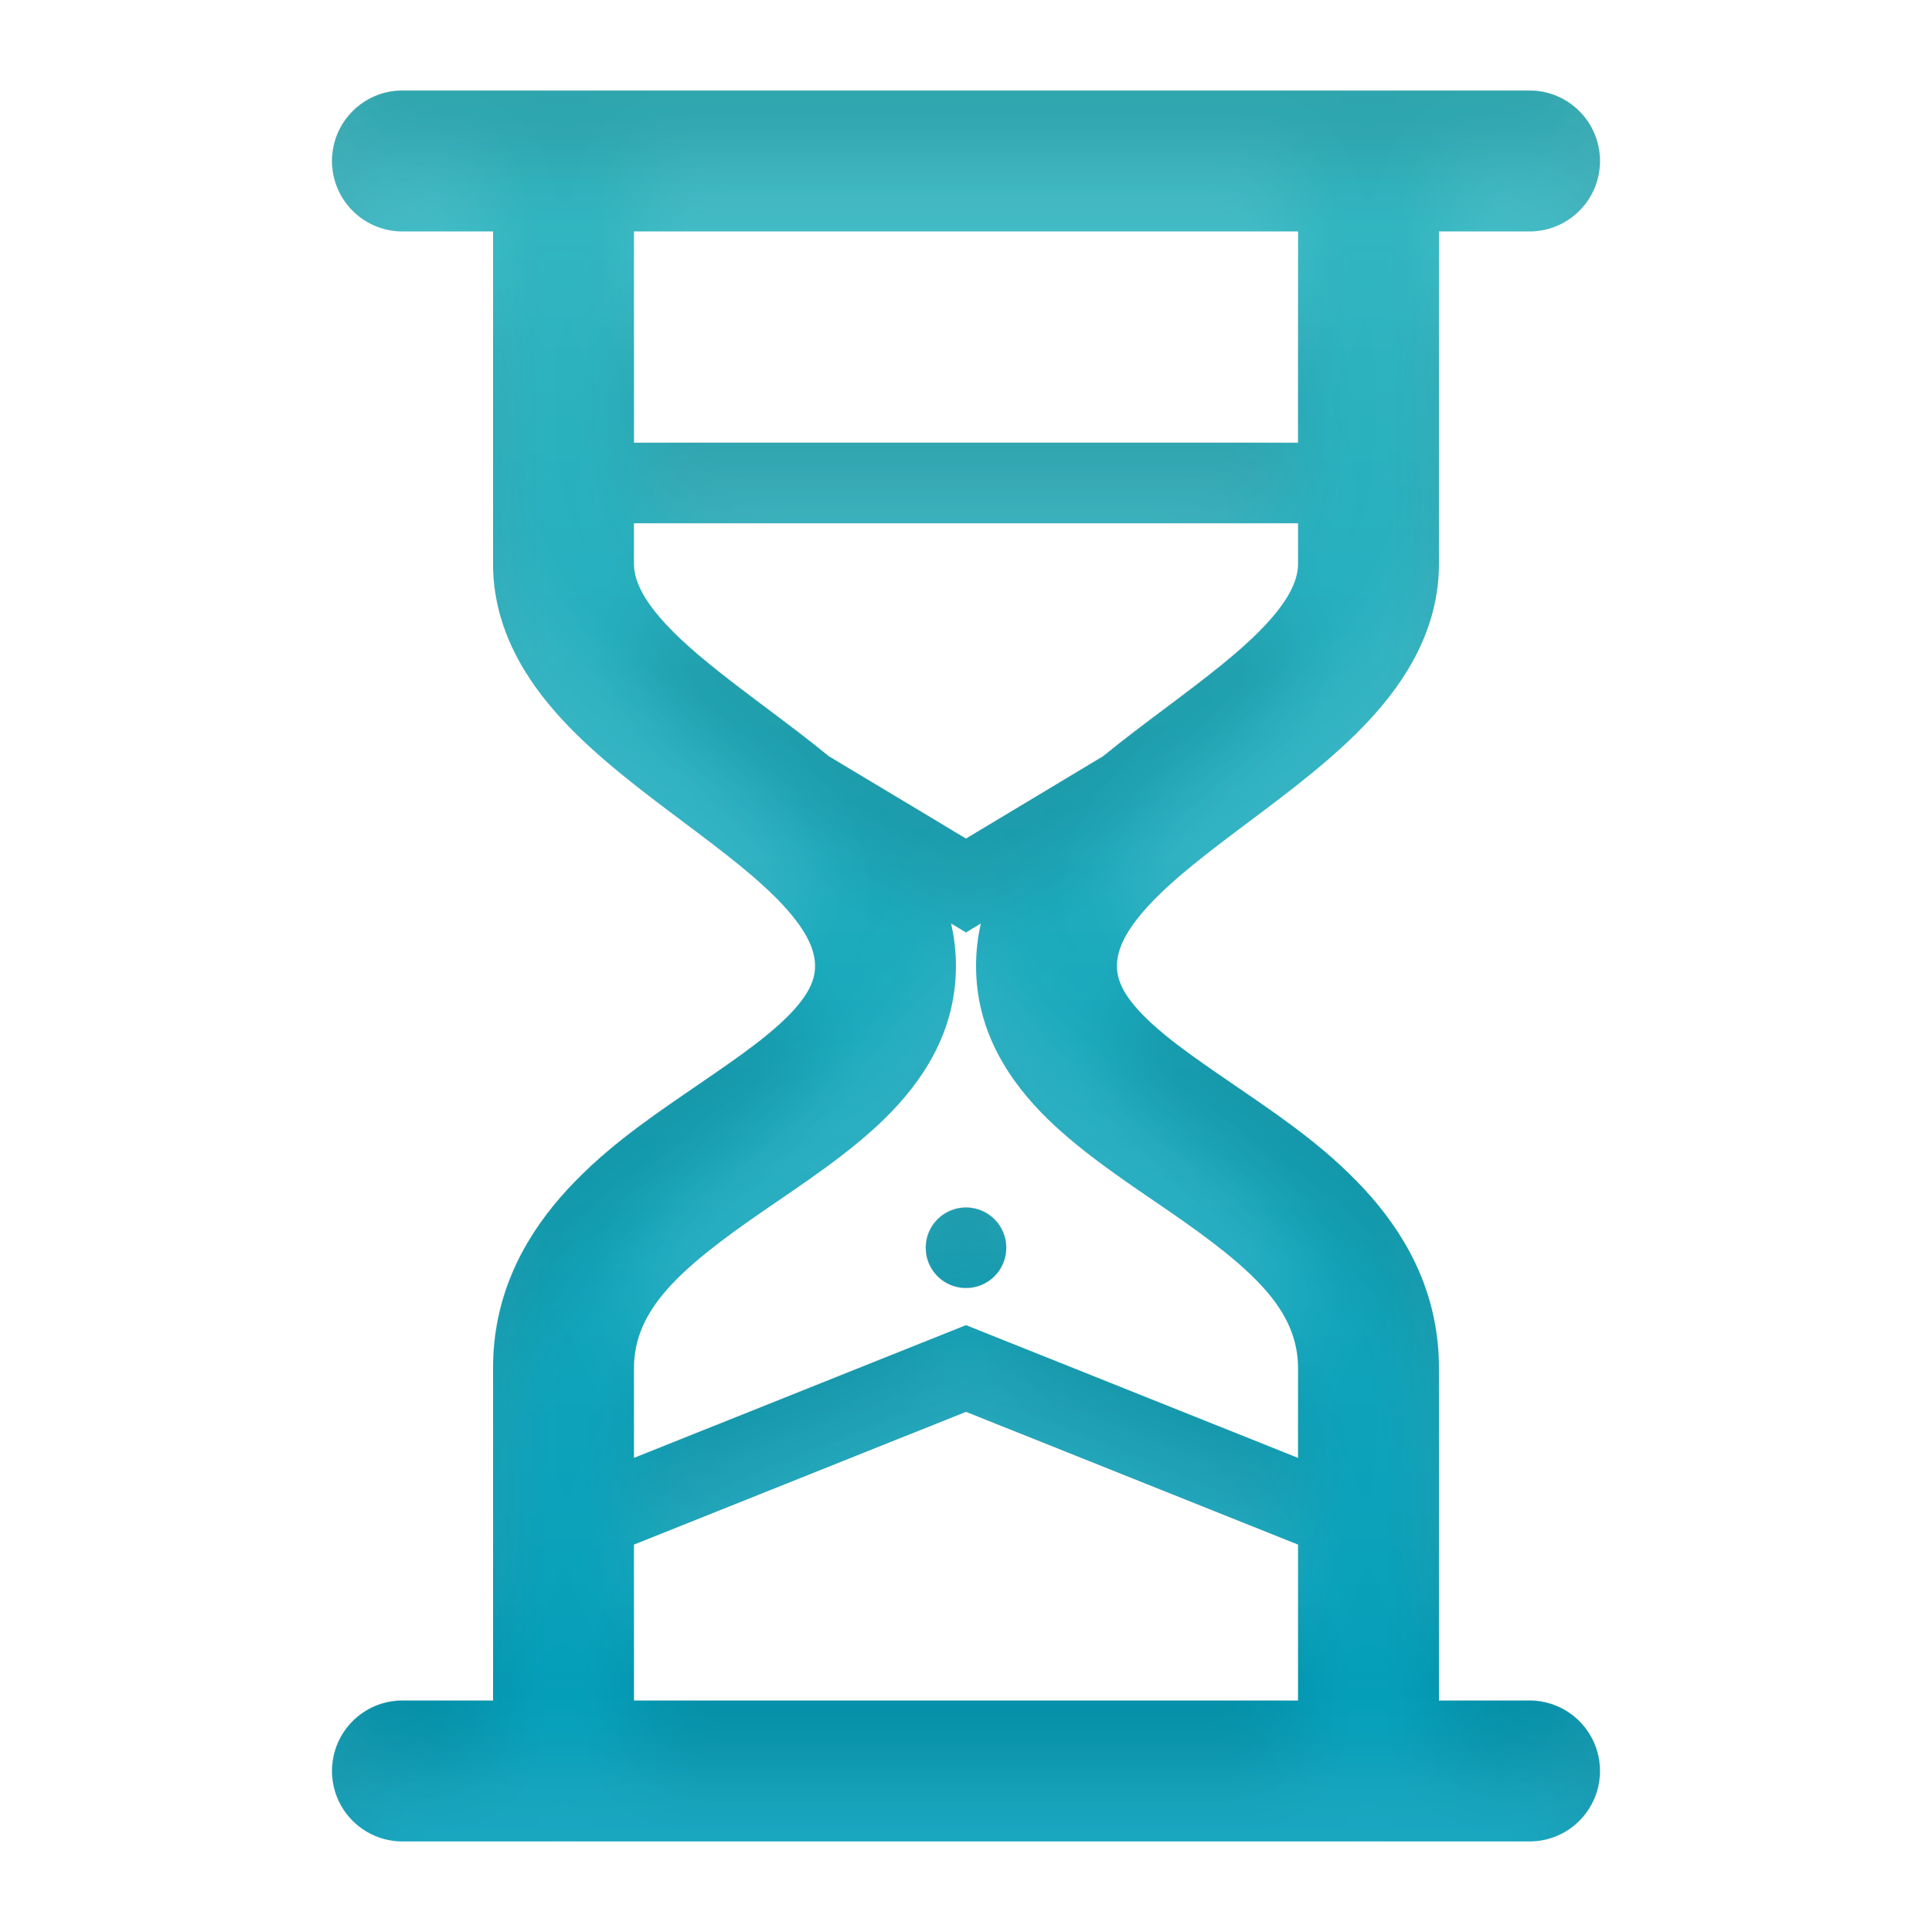
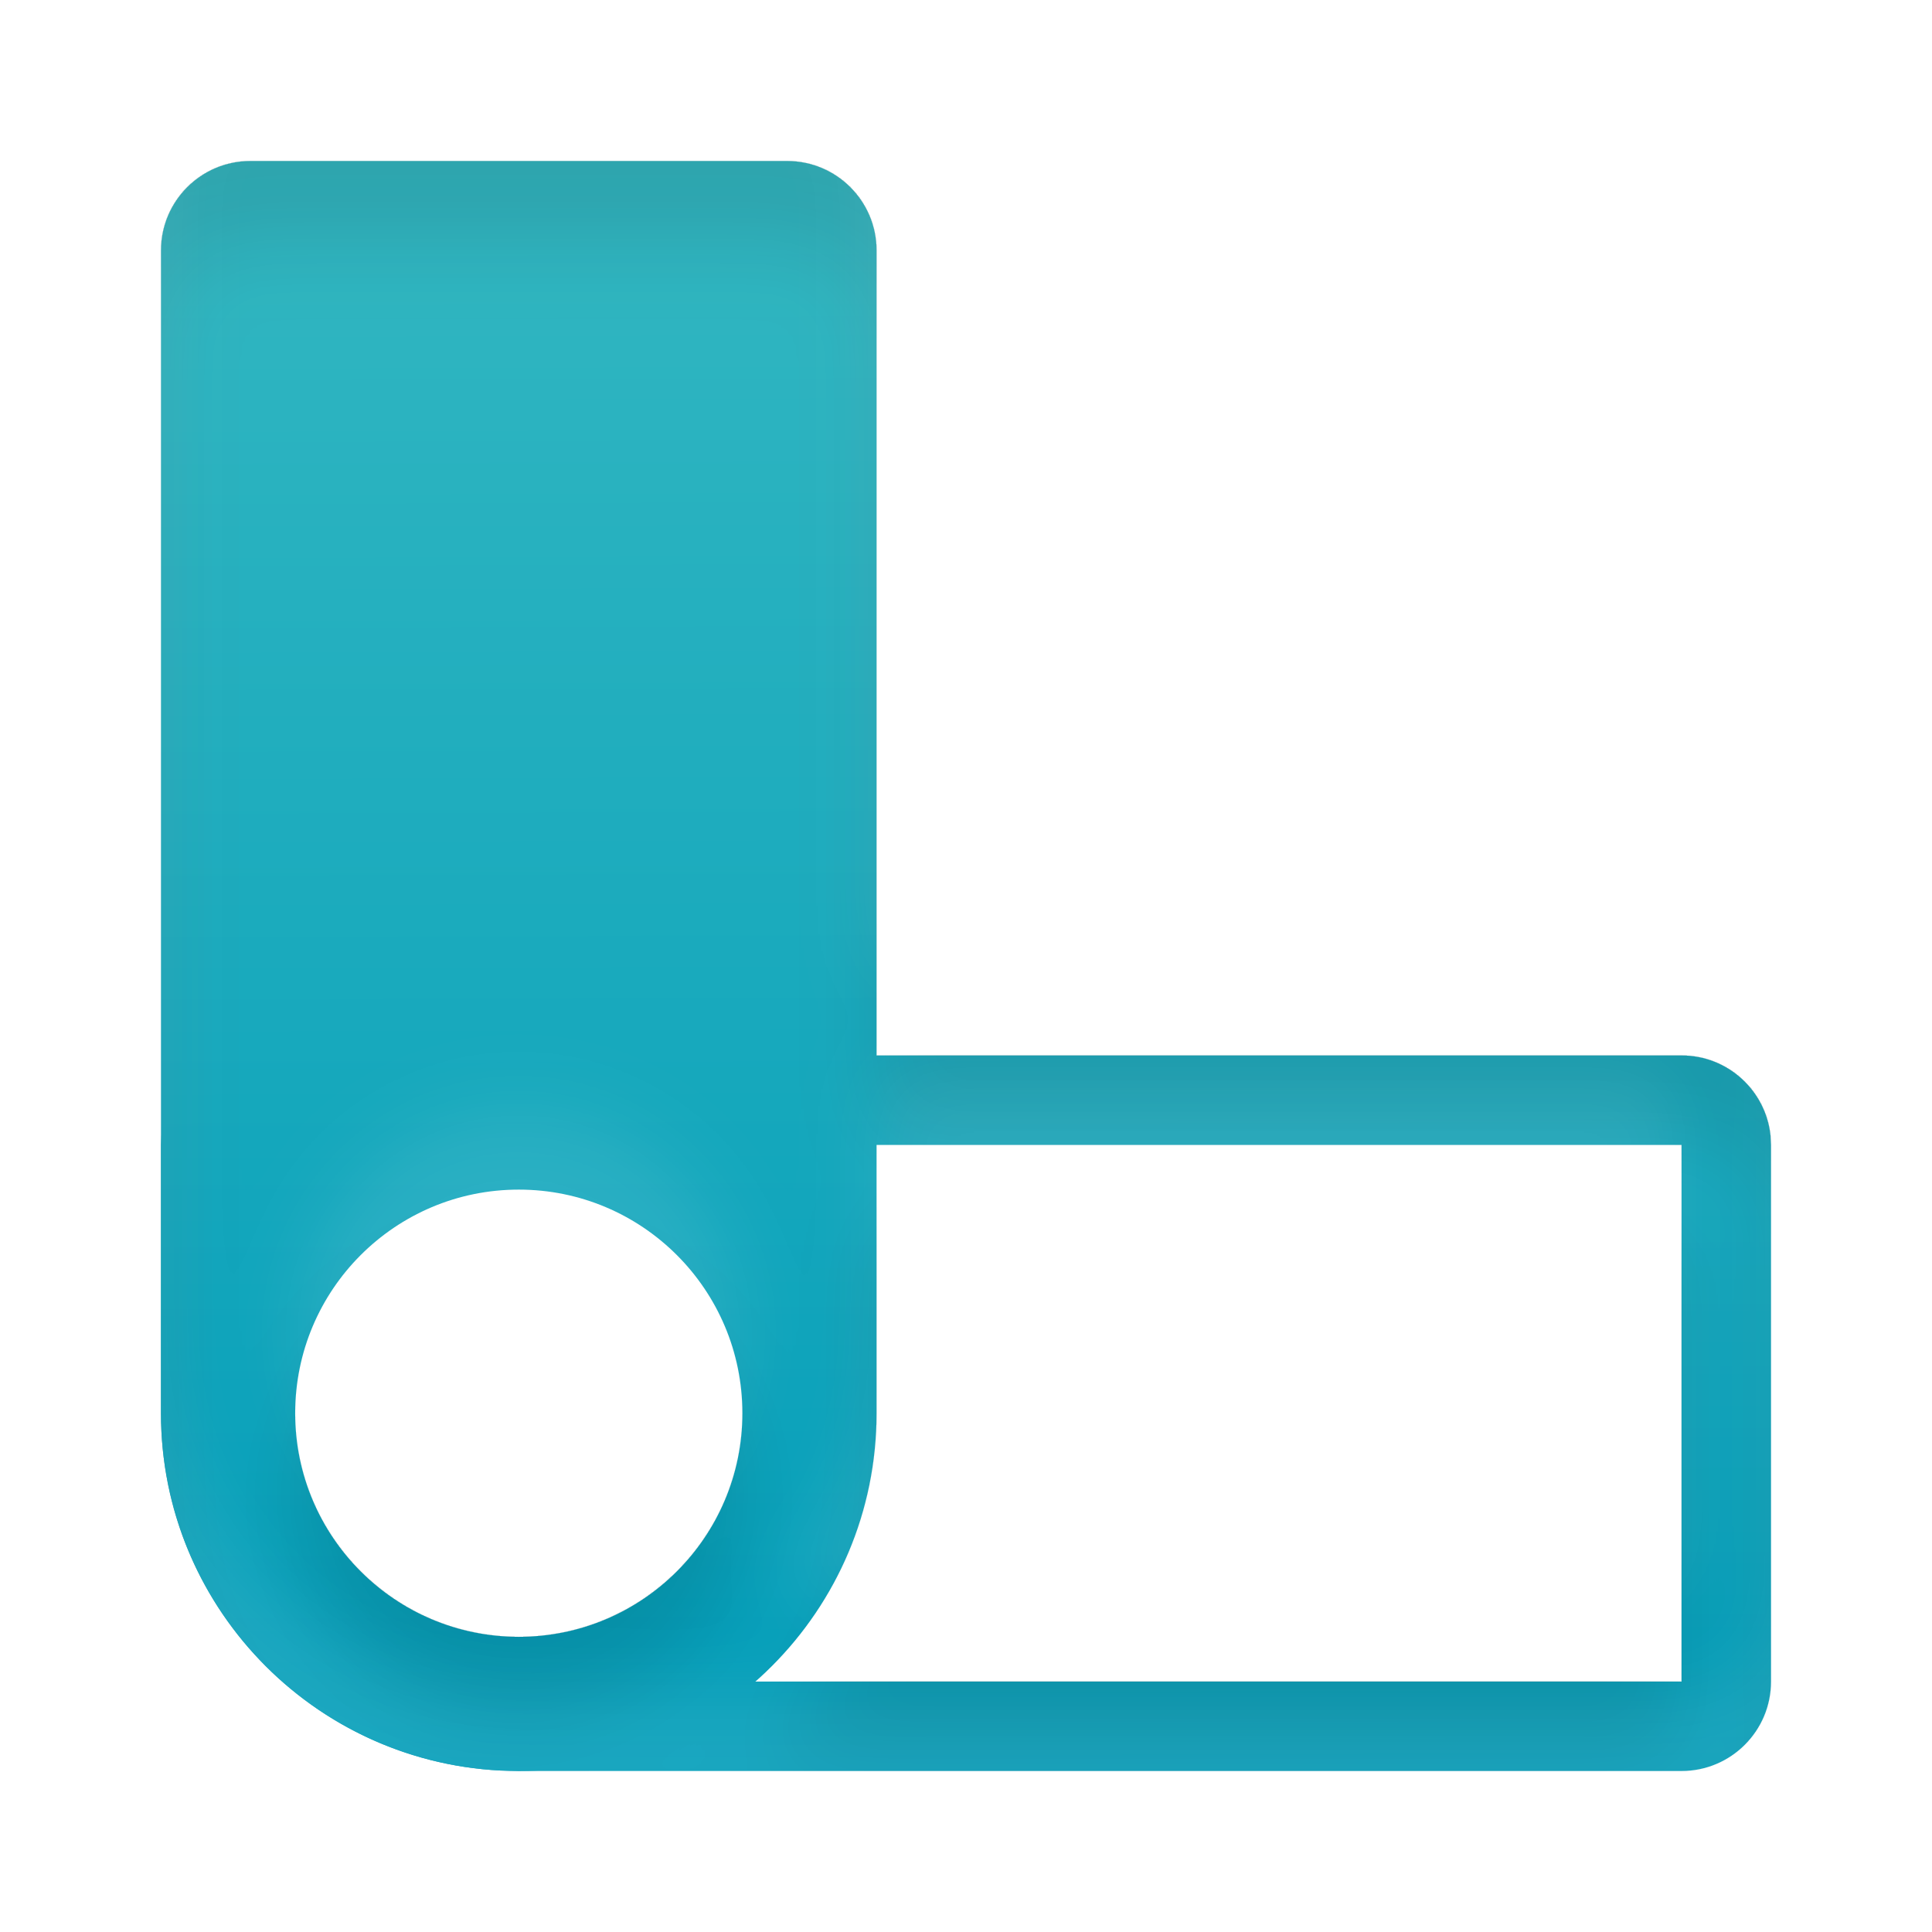
<svg xmlns="http://www.w3.org/2000/svg" width="96" height="96" viewBox="0 0 96 96" fill="none">
-   <g filter="url(#filter0_ii_26257_74639)">
-     <path d="M48 60C49.105 60 50 60.895 50 62C50 63.105 49.105 64 48 64C46.895 64 46 63.105 46 62C46 60.895 46.895 60 48 60Z" fill="url(#paint0_linear_26257_74639)" />
-     <path fill-rule="evenodd" clip-rule="evenodd" d="M76 4.5C77.933 4.5 79.5 6.067 79.5 8C79.5 9.933 77.933 11.5 76 11.5H71.5V28C71.5 31.255 69.852 33.82 68.07 35.75C66.312 37.655 64.034 39.351 62.102 40.801C60.035 42.351 58.312 43.655 57.07 45C55.853 46.319 55.5 47.255 55.5 48C55.5 48.684 55.795 49.464 56.949 50.594C58.176 51.794 59.849 52.899 61.984 54.367C65.706 56.926 71.5 60.901 71.5 68V84.5H76C77.933 84.5 79.5 86.067 79.5 88C79.5 89.933 77.933 91.5 76 91.5H20C18.067 91.5 16.5 89.933 16.5 88C16.5 86.067 18.067 84.5 20 84.5H24.5V68C24.5 60.901 30.294 56.926 34.016 54.367C36.151 52.899 37.824 51.794 39.051 50.594C40.205 49.464 40.5 48.684 40.5 48C40.5 47.255 40.147 46.319 38.93 45C37.688 43.655 35.965 42.351 33.898 40.801C31.966 39.351 29.688 37.655 27.93 35.75C26.148 33.82 24.5 31.255 24.5 28V11.5H20C18.067 11.5 16.5 9.933 16.5 8C16.5 6.067 18.067 4.5 20 4.5H76ZM31.5 76.75V84.5H64.5V76.75L48 70.152L31.5 76.75ZM48 46.332L47.258 45.887C47.41 46.556 47.5 47.26 47.5 48C47.5 51.316 45.795 53.786 43.949 55.594C42.176 57.33 39.848 58.852 37.984 60.133C33.706 63.074 31.5 65.1 31.5 68V72.445L48 65.848L64.5 72.445V68C64.5 65.1 62.294 63.074 58.016 60.133C56.152 58.852 53.824 57.33 52.051 55.594C50.205 53.786 48.5 51.316 48.5 48C48.5 47.26 48.586 46.556 48.738 45.887L48 46.332ZM31.5 28C31.5 28.745 31.853 29.681 33.07 31C34.312 32.345 36.035 33.649 38.102 35.199C39.077 35.931 40.14 36.726 41.18 37.578L48 41.672L54.816 37.578C55.857 36.725 56.922 35.931 57.898 35.199C59.965 33.649 61.688 32.345 62.93 31C64.147 29.681 64.5 28.745 64.5 28V26H31.5V28ZM31.5 22H64.5V11.5H31.5V22Z" fill="url(#paint1_linear_26257_74639)" />
+   <g filter="url(#filter0_ii_28907_19801)">
+     <path d="M12.445 70.222H8L8 56.89H12.445L12.445 70.222ZM25.777 83.555H83.555V56.89L8 56.89L8.023 56.433C8.252 54.193 10.145 52.444 12.445 52.444L83.555 52.444C85.855 52.444 87.748 54.193 87.977 56.433L88 56.89V83.555C88 86.009 86.009 88 83.555 88H25.777L24.863 87.977C15.47 87.501 8 79.734 8 70.222H12.445C12.445 77.586 18.414 83.554 25.777 83.555Z" fill="url(#paint0_linear_28907_19801)" />
+     <path fill-rule="evenodd" clip-rule="evenodd" d="M39.111 8C41.566 8 43.556 9.99 43.556 12.444V70.222C43.556 80.041 35.596 88 25.777 88C15.959 88 8 80.041 8 70.222L8 12.444C8 9.99 9.99 8 12.444 8H39.111ZM25.778 59.111C19.641 59.111 14.667 64.086 14.667 70.222C14.667 76.359 19.641 81.333 25.778 81.333C31.914 81.333 36.889 76.359 36.889 70.222C36.889 64.086 31.914 59.111 25.778 59.111Z" fill="url(#paint1_linear_28907_19801)" />
  </g>
  <defs>
-     <filter id="filter0_ii_26257_74639" x="0" y="-4" width="96" height="104" filterUnits="userSpaceOnUse" color-interpolation-filters="sRGB">
+     <filter id="filter0_ii_28907_19801" x="0" y="-4" width="96" height="104" filterUnits="userSpaceOnUse" color-interpolation-filters="sRGB">
      <feFlood flood-opacity="0" result="BackgroundImageFix" />
      <feBlend mode="normal" in="SourceGraphic" in2="BackgroundImageFix" result="shape" />
      <feColorMatrix in="SourceAlpha" type="matrix" values="0 0 0 0 0 0 0 0 0 0 0 0 0 0 0 0 0 0 127 0" result="hardAlpha" />
      <feOffset dy="4" />
      <feGaussianBlur stdDeviation="2" />
      <feComposite in2="hardAlpha" operator="arithmetic" k2="-1" k3="1" />
      <feColorMatrix type="matrix" values="0 0 0 0 0 0 0 0 0 0 0 0 0 0 0 0 0 0 0.1 0" />
-       <feBlend mode="normal" in2="shape" result="effect1_innerShadow_26257_74639" />
+       <feBlend mode="normal" in2="shape" result="effect1_innerShadow_28907_19801" />
      <feColorMatrix in="SourceAlpha" type="matrix" values="0 0 0 0 0 0 0 0 0 0 0 0 0 0 0 0 0 0 127 0" result="hardAlpha" />
      <feOffset dy="-4" />
      <feGaussianBlur stdDeviation="2" />
      <feComposite in2="hardAlpha" operator="arithmetic" k2="-1" k3="1" />
      <feColorMatrix type="matrix" values="0 0 0 0 1 0 0 0 0 1 0 0 0 0 1 0 0 0 0.1 0" />
-       <feBlend mode="normal" in2="effect1_innerShadow_26257_74639" result="effect2_innerShadow_26257_74639" />
+       <feBlend mode="normal" in2="effect1_innerShadow_28907_19801" result="effect2_innerShadow_28907_19801" />
    </filter>
-     <linearGradient id="paint0_linear_26257_74639" x1="48" y1="91.5" x2="48" y2="4.5" gradientUnits="userSpaceOnUse">
+     <linearGradient id="paint0_linear_28907_19801" x1="47.785" y1="88" x2="47.527" y2="8.002" gradientUnits="userSpaceOnUse">
      <stop stop-color="#009DB9" />
      <stop offset="1" stop-color="#33B7C1" />
    </linearGradient>
-     <linearGradient id="paint1_linear_26257_74639" x1="48" y1="91.5" x2="48" y2="4.5" gradientUnits="userSpaceOnUse">
+     <linearGradient id="paint1_linear_28907_19801" x1="47.785" y1="88" x2="47.527" y2="8.002" gradientUnits="userSpaceOnUse">
      <stop stop-color="#009DB9" />
      <stop offset="1" stop-color="#33B7C1" />
    </linearGradient>
  </defs>
</svg>
